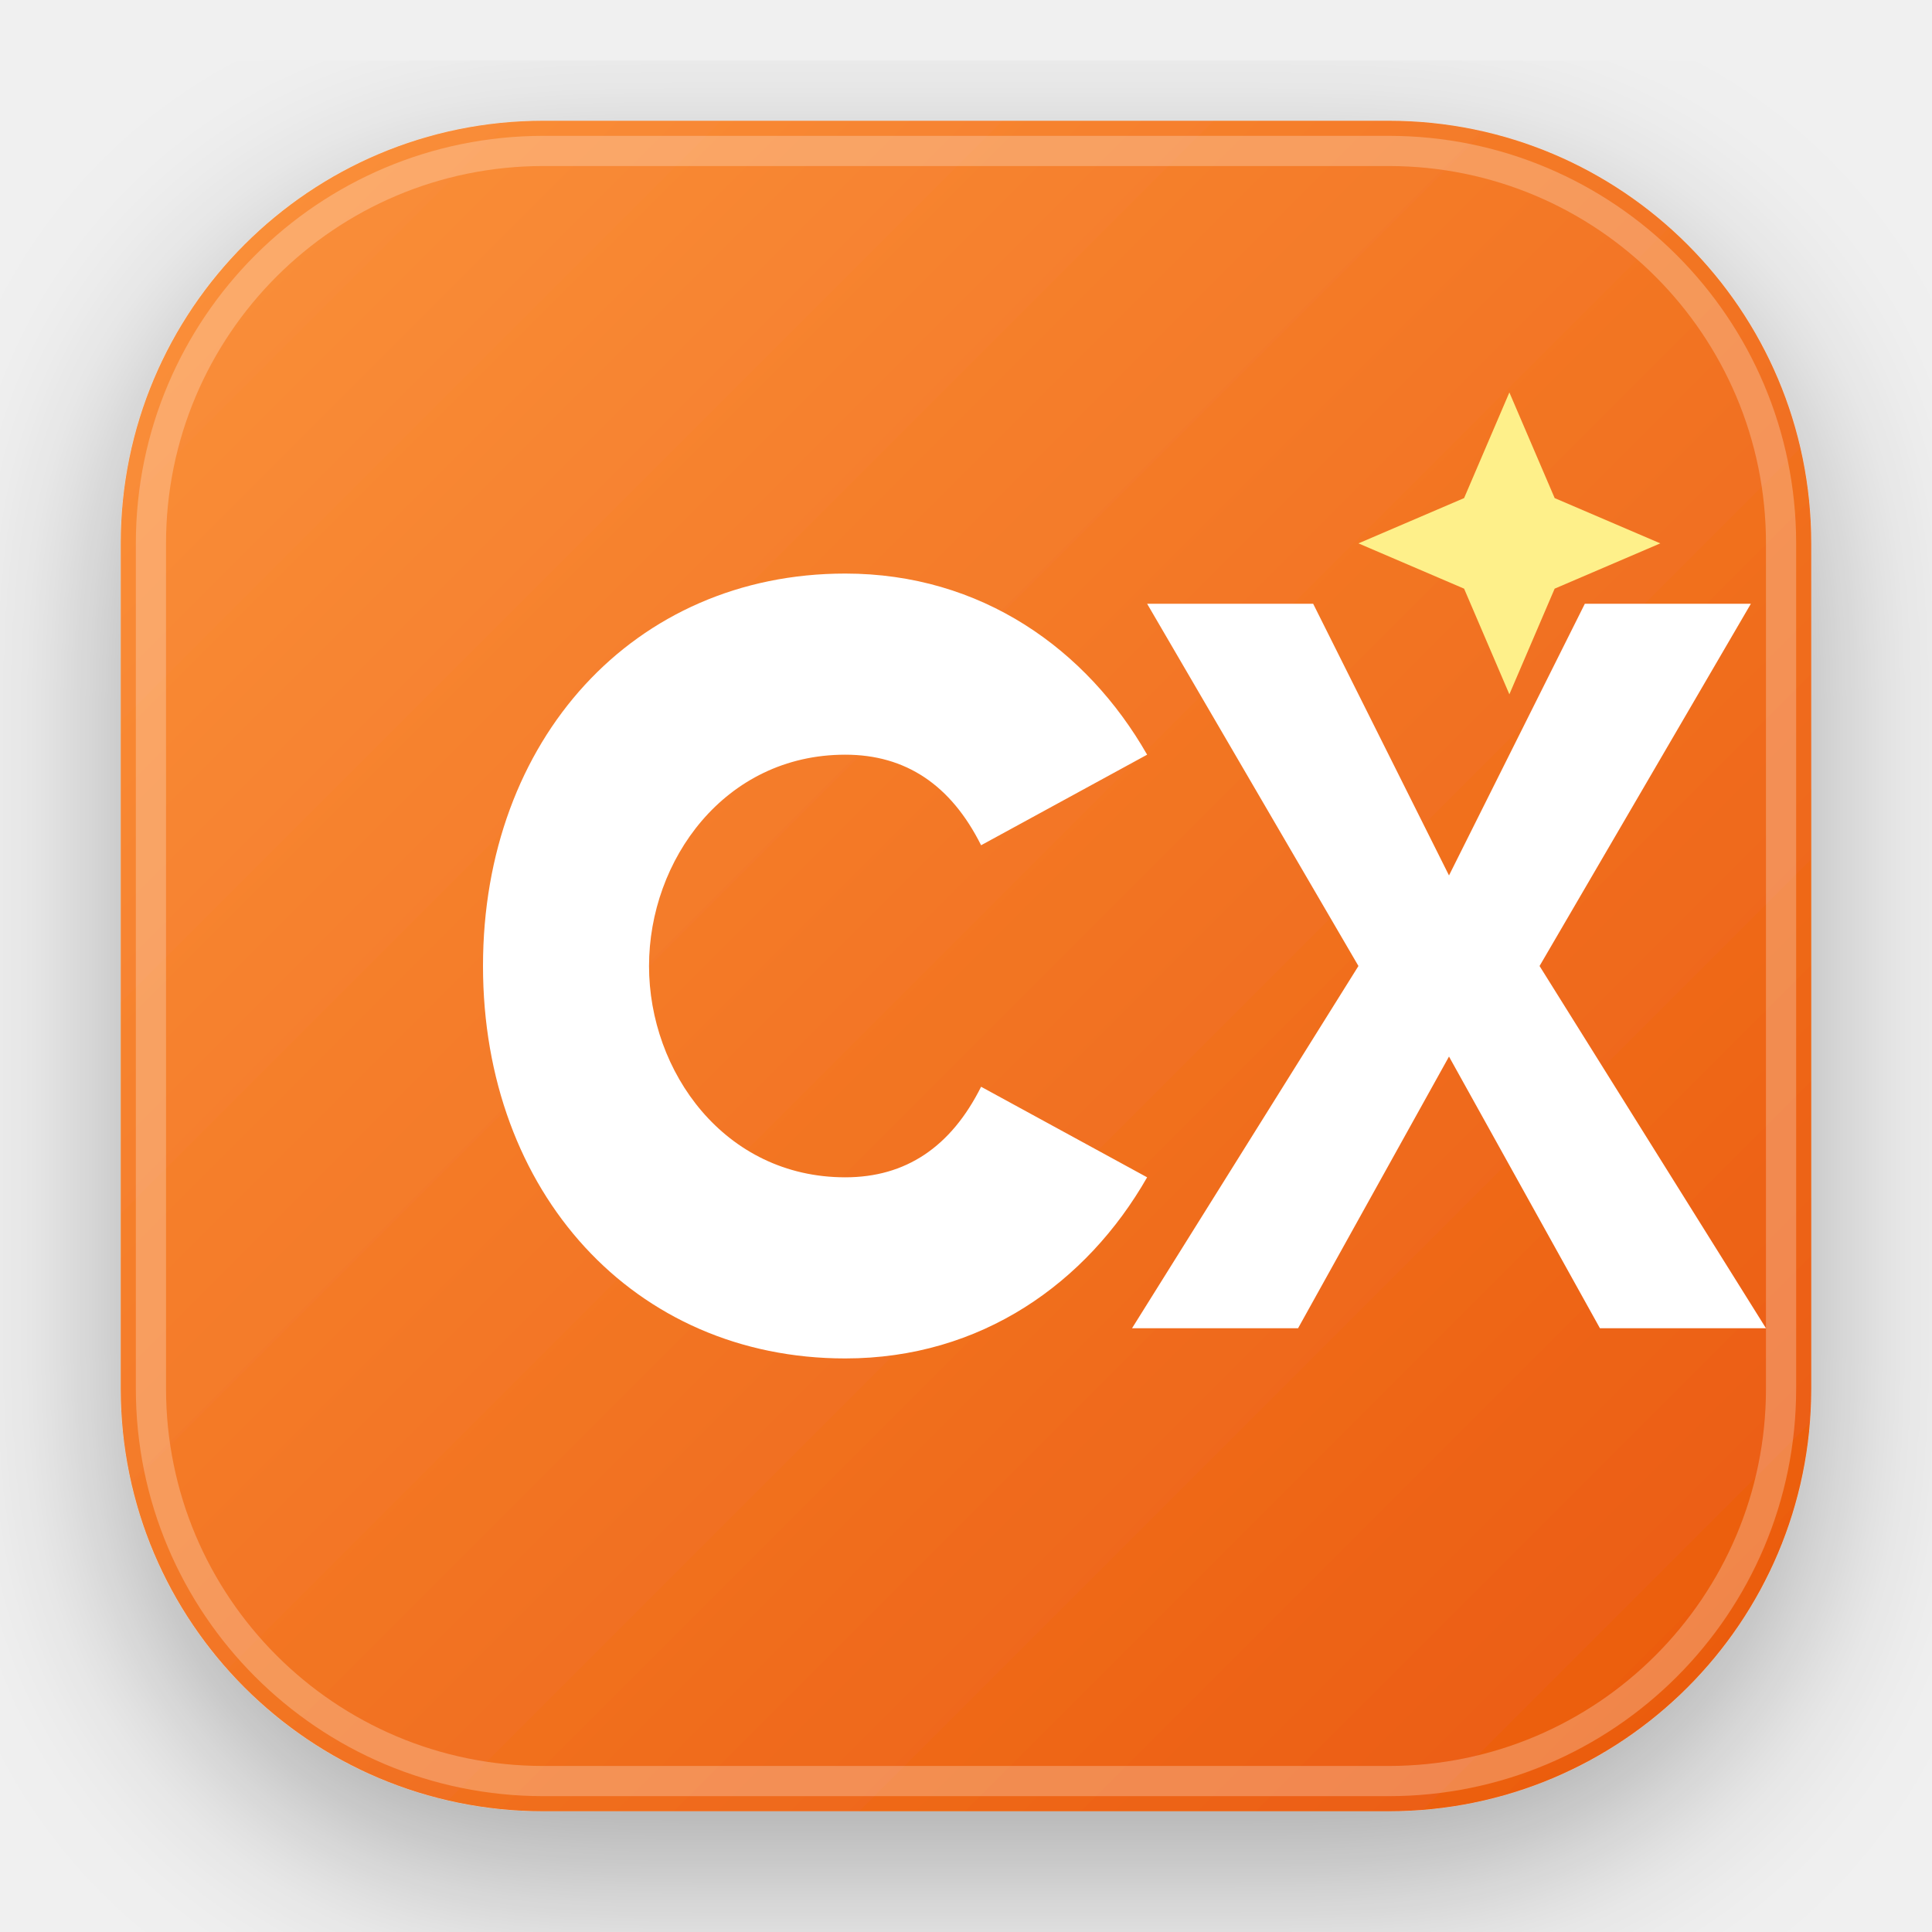
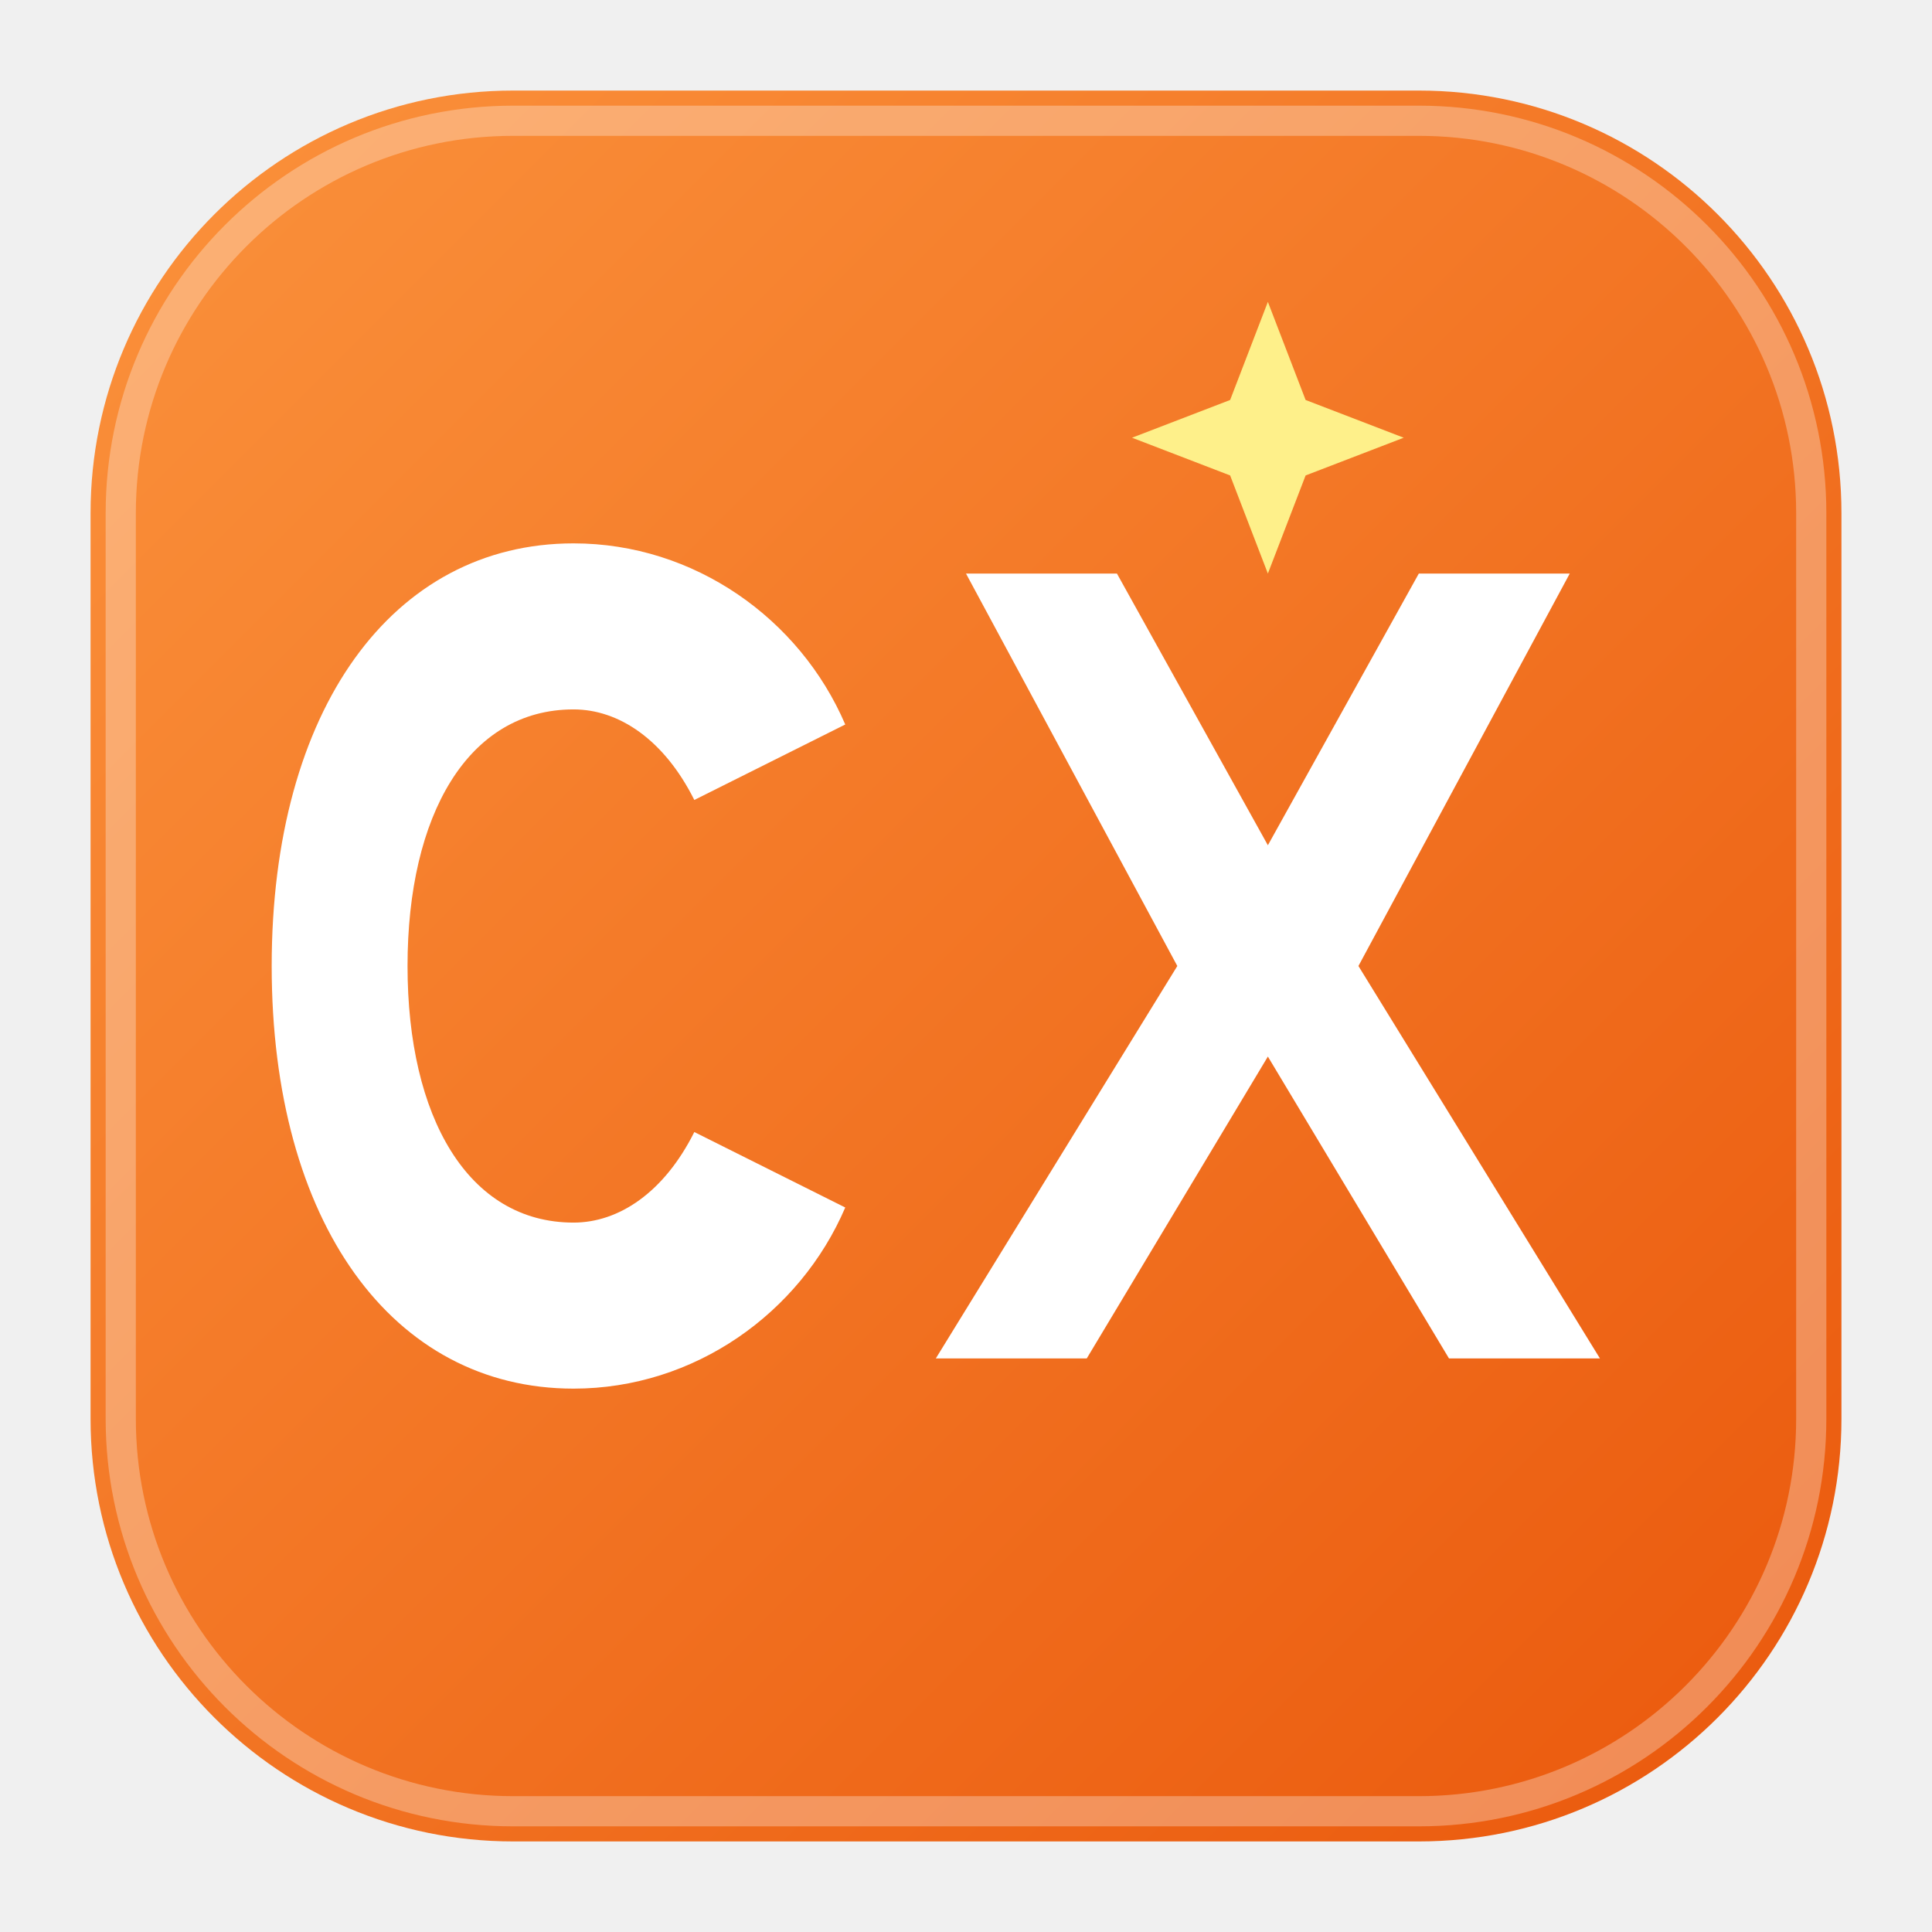
<svg xmlns="http://www.w3.org/2000/svg" viewBox="0 0 128 128" width="100%" height="100%">
  <defs>
    <linearGradient id="cxGrad" x1="0%" y1="0%" x2="100%" y2="100%">
      <stop offset="0%" stop-color="#FB923C" />
      <stop offset="100%" stop-color="#EA580C" />
    </linearGradient>
-     <filter id="shadow" x="-20%" y="-20%" width="140%" height="140%">
-       <feDropShadow dx="0" dy="4" stdDeviation="6" flood-color="#000000" flood-opacity="0.3" />
-     </filter>
  </defs>
-   <rect x="8" y="8" width="112" height="112" rx="28" fill="url(#cxGrad)" filter="url(#shadow)" />
-   <rect x="10" y="10" width="108" height="108" rx="26" fill="none" stroke="#FFFFFF" stroke-opacity="0.25" stroke-width="2" />
-   <g fill="#FFFFFF" transform="translate(18, 22)">
-     <path d="M 38 16 C 24 16 14 27 14 42 C 14 57 24 68 38 68 C 47 68 54 63 58 56 L 47 50 C 45 54 42 56 38 56 C 30 56 25 49 25 42 C 25 35 30 28 38 28 C 42 28 45 30 47 34 L 58 28 C 54 21 47 16 38 16 Z" />
-     <path d="M 58 18 L 69 18 L 78 36 L 87 18 L 98 18 L 84 42 L 99 66 L 88 66 L 78 48 L 68 66 L 57 66 L 72 42 Z" />
-     <polygon points="82,4 85,11 92,14 85,17 82,24 79,17 72,14 79,11" fill="#FEF08A" />
+   <rect x="6" y="6" width="116" height="116" rx="28" fill="url(#cxGrad)" />
+   <rect x="8" y="8" width="112" height="112" rx="26" fill="none" stroke="#FFFFFF" stroke-opacity="0.3" stroke-width="2" />
+   <g fill="#FFFFFF">
+     <path d="M 56 48 C 53 41 46 36 38 36 C 26 36 18 47 18 64 C 18 81 26 92 38 92 C 46 92 53 87 56 80 L 46 75 C 44 79 41 81 38 81 C 31 81 27 74 27 64 C 27 54 31 47 38 47 C 41 47 44 49 46 53 Z" />
+     <path d="M 64 38 L 74 38 L 84 56 L 94 38 L 104 38 L 90 64 L 106 90 L 96 90 L 84 70 L 72 90 L 62 90 L 78 64 Z" />
  </g>
+   <polygon points="84,20 86.5,26.5 93,29 86.5,31.5 84,38 81.5,31.5 75,29 81.5,26.5" fill="#FEF08A" />
</svg>
